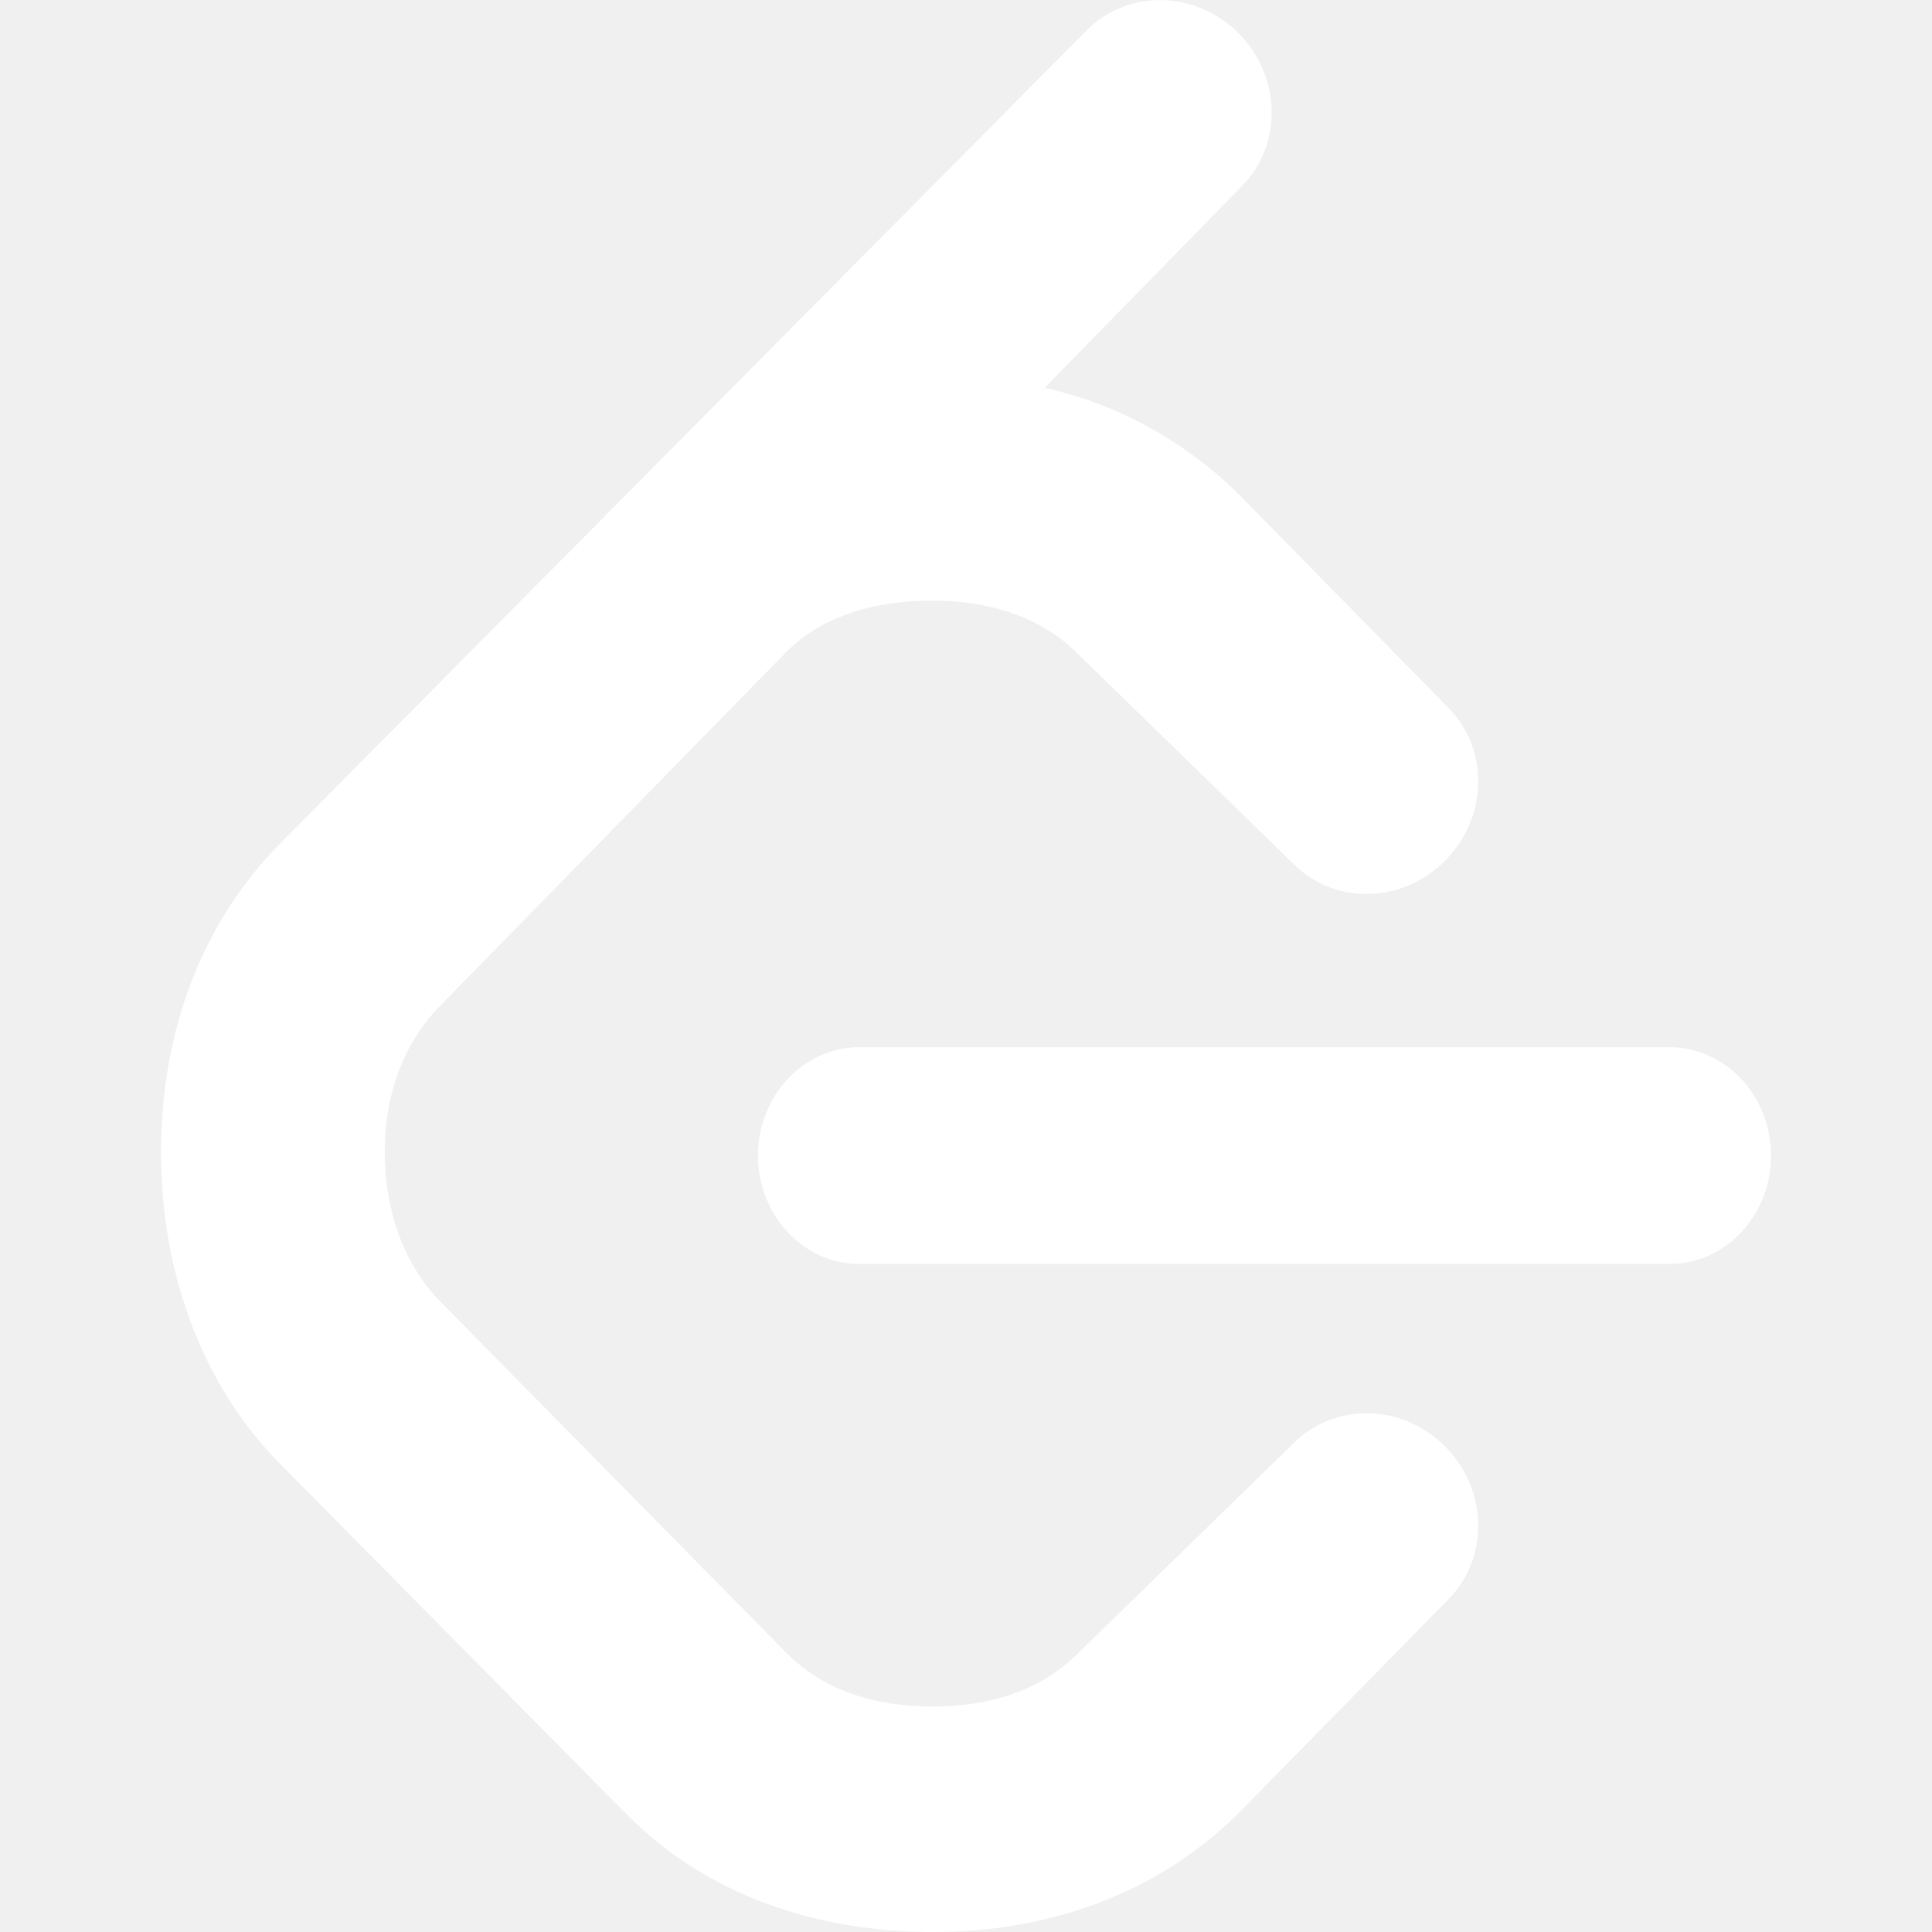
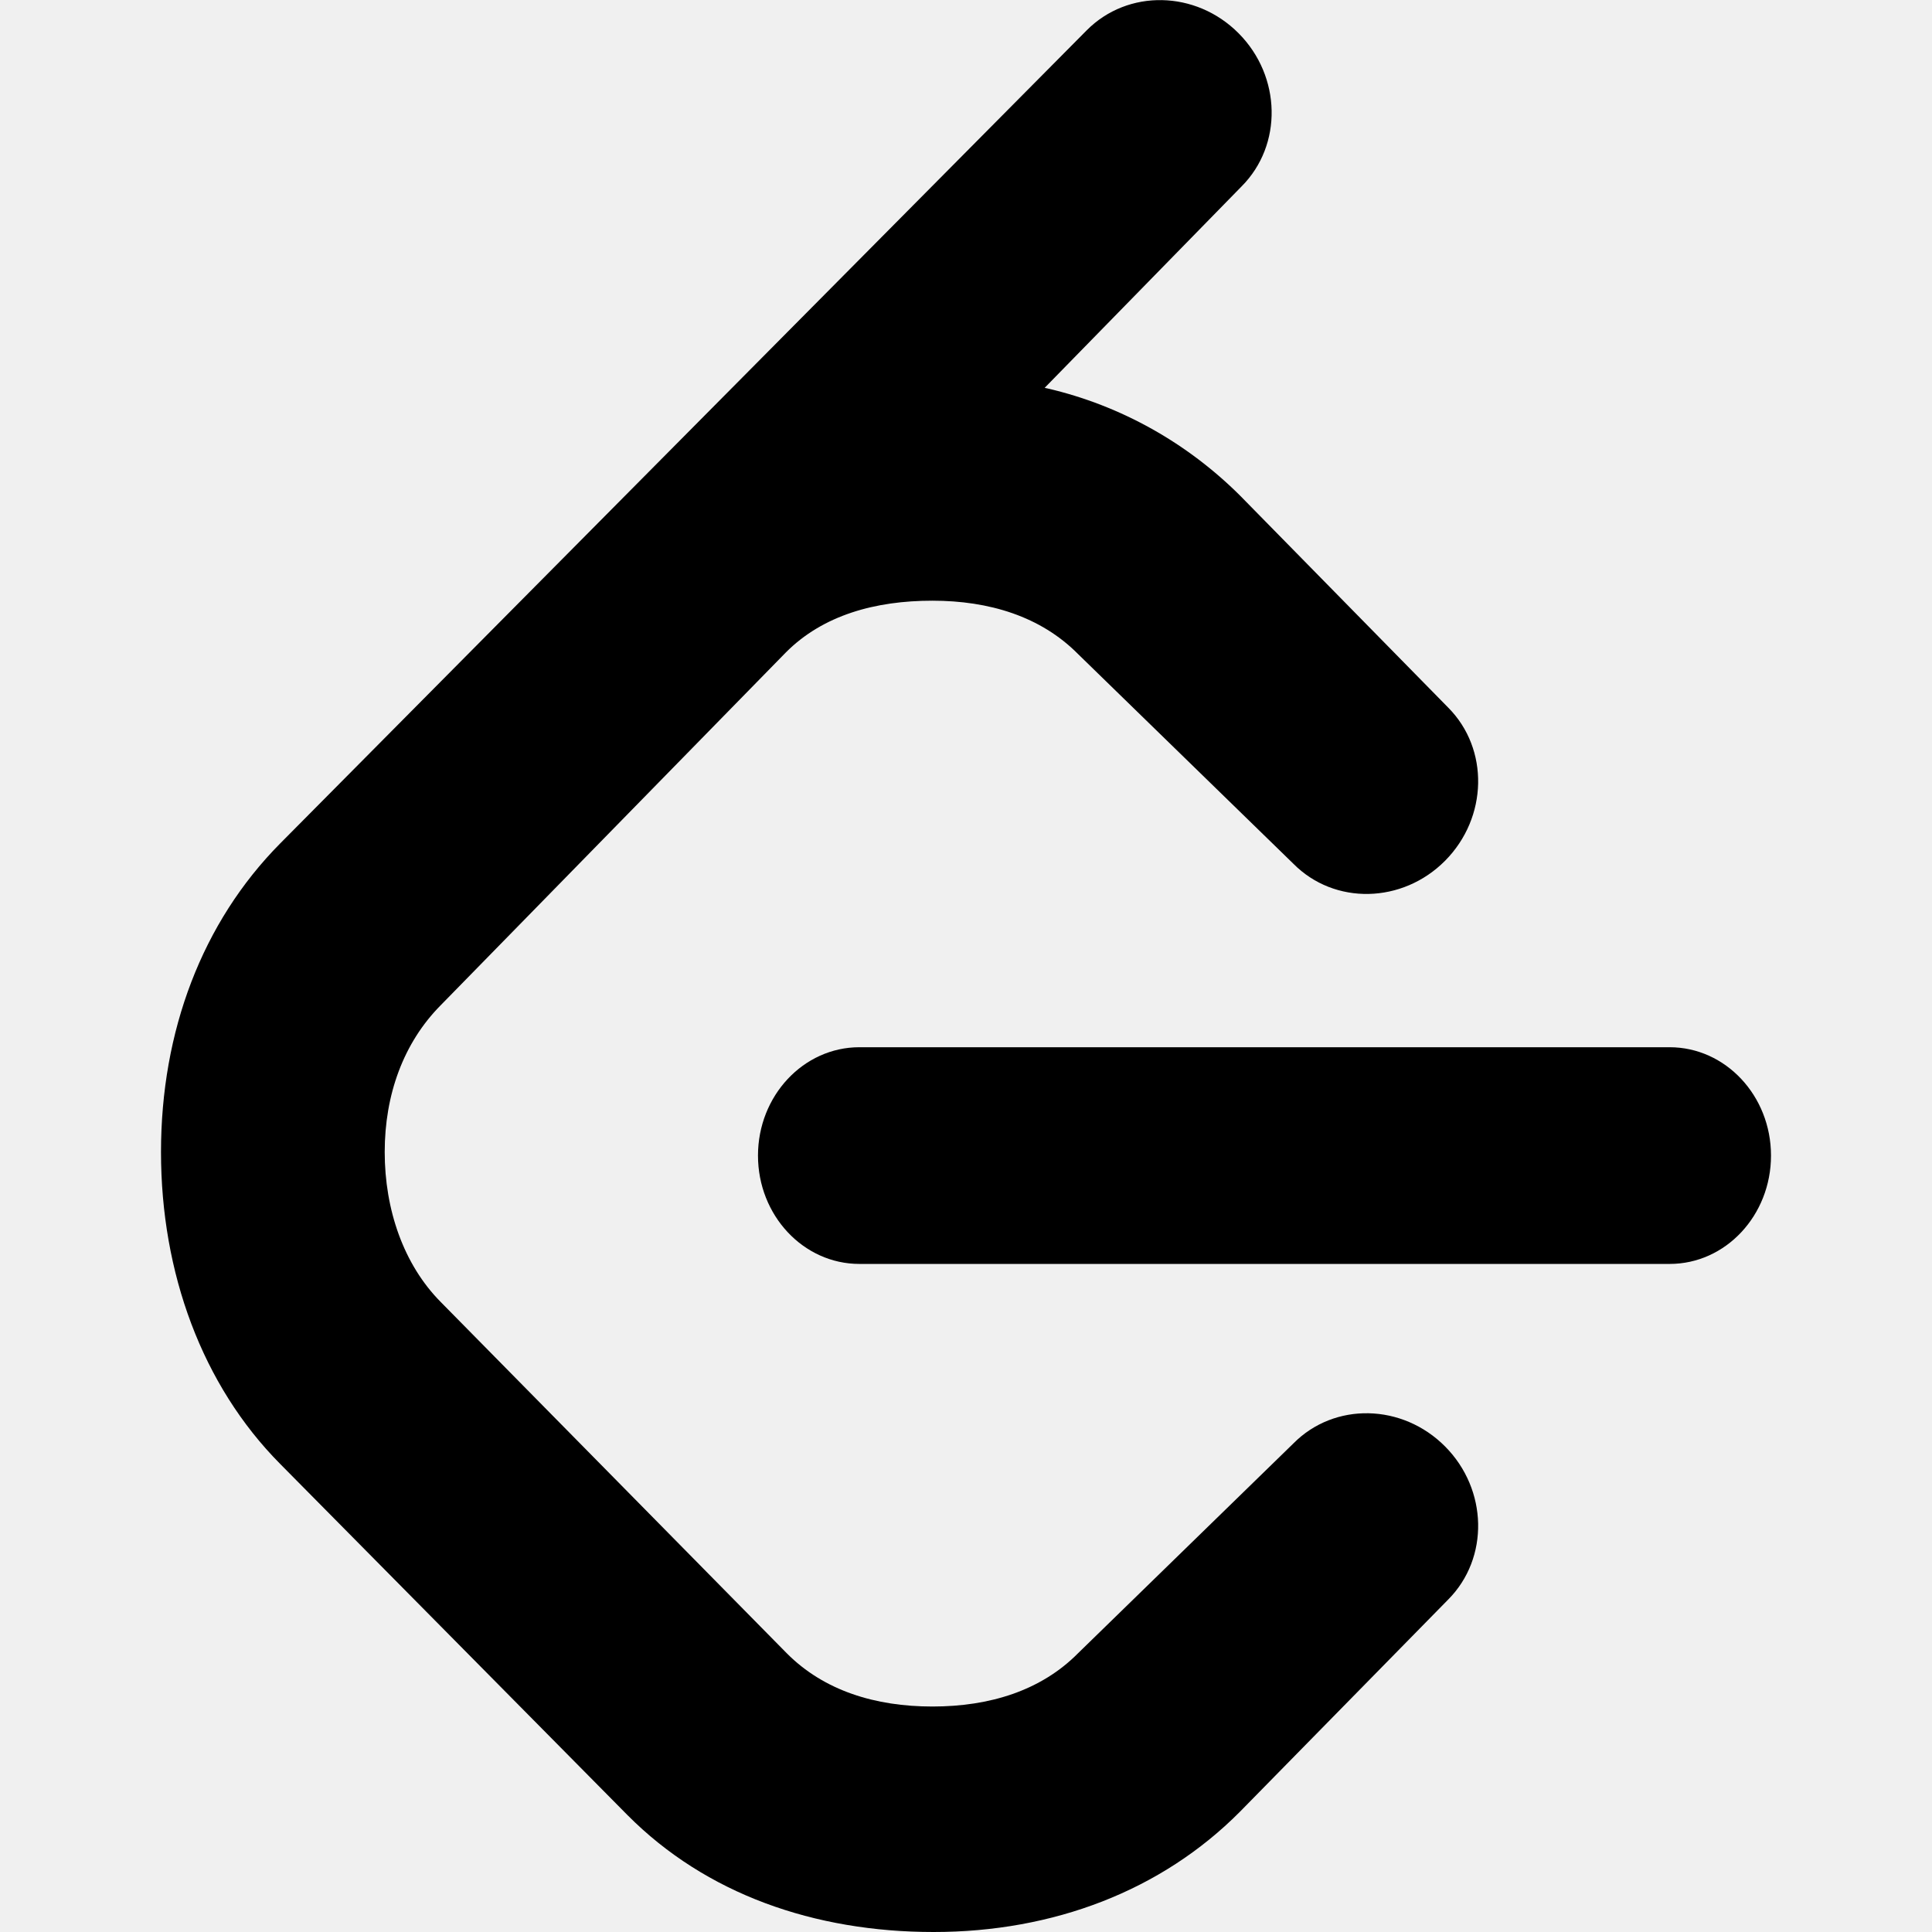
- <svg xmlns="http://www.w3.org/2000/svg" fill="#fff" enable-background="new 0 0 24 24" viewBox="0 0 24 24" id="leetcode">
+ <svg xmlns="http://www.w3.org/2000/svg" enable-background="new 0 0 24 24" viewBox="0 0 24 24" id="leetcode">
  <path d="M22,14.355c0-0.742-0.564-1.346-1.26-1.346H10.676c-0.696,0-1.26,0.604-1.26,1.346s0.563,1.346,1.26,1.346H20.74C21.436,15.702,22,15.098,22,14.355z" />
  <path d="M3.482,18.187l4.313,4.361C8.768,23.527,10.113,24,11.598,24c1.485,0,2.83-0.512,3.805-1.494l2.588-2.637c0.51-0.514,0.492-1.365-0.039-1.9c-0.531-0.535-1.375-0.553-1.884-0.039l-2.676,2.607c-0.462,0.467-1.102,0.662-1.809,0.662s-1.346-0.195-1.81-0.662l-4.298-4.363c-0.463-0.467-0.696-1.15-0.696-1.863c0-0.713,0.233-1.357,0.696-1.824l4.285-4.38c0.463-0.467,1.116-0.645,1.822-0.645s1.346,0.195,1.809,0.662l2.676,2.606c0.51,0.515,1.354,0.497,1.885-0.038c0.531-0.536,0.549-1.387,0.039-1.901l-2.588-2.636c-0.649-0.646-1.471-1.116-2.392-1.33l-0.034-0.007l2.447-2.503c0.512-0.514,0.494-1.366-0.037-1.901c-0.531-0.535-1.376-0.552-1.887-0.038L3.482,10.476C2.509,11.458,2,12.813,2,14.311C2,15.809,2.509,17.207,3.482,18.187z" />
</svg>
